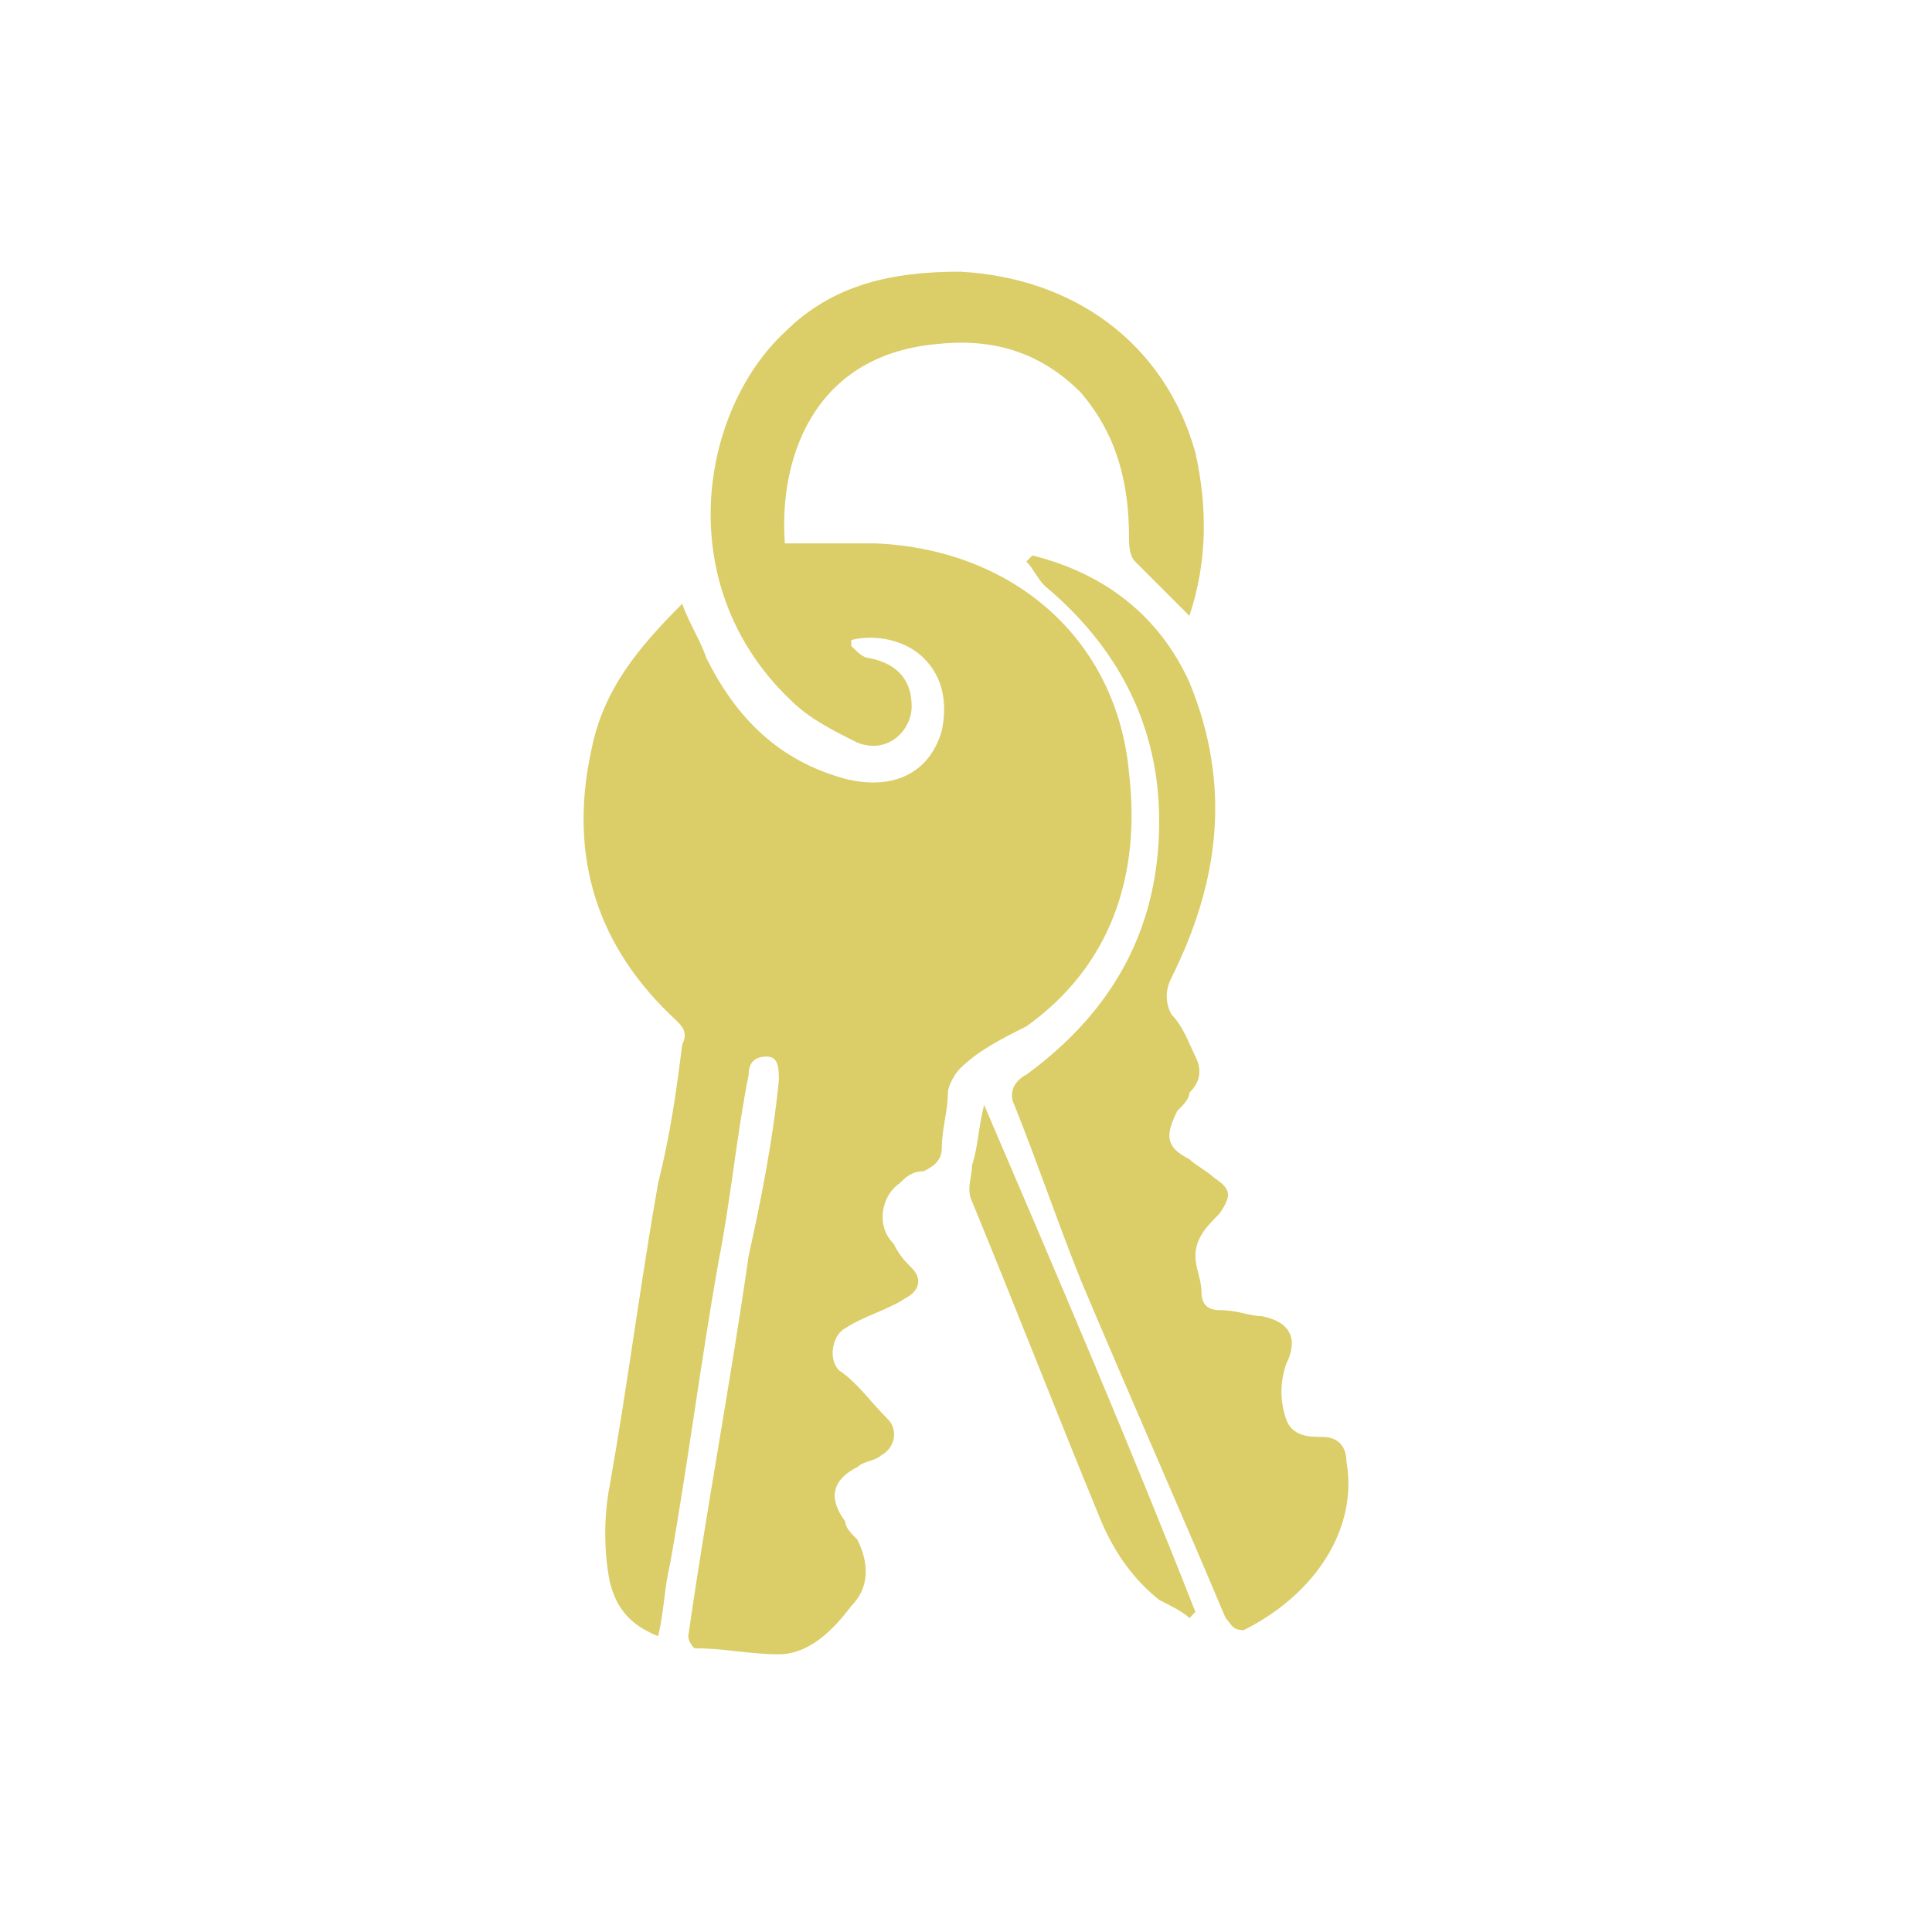
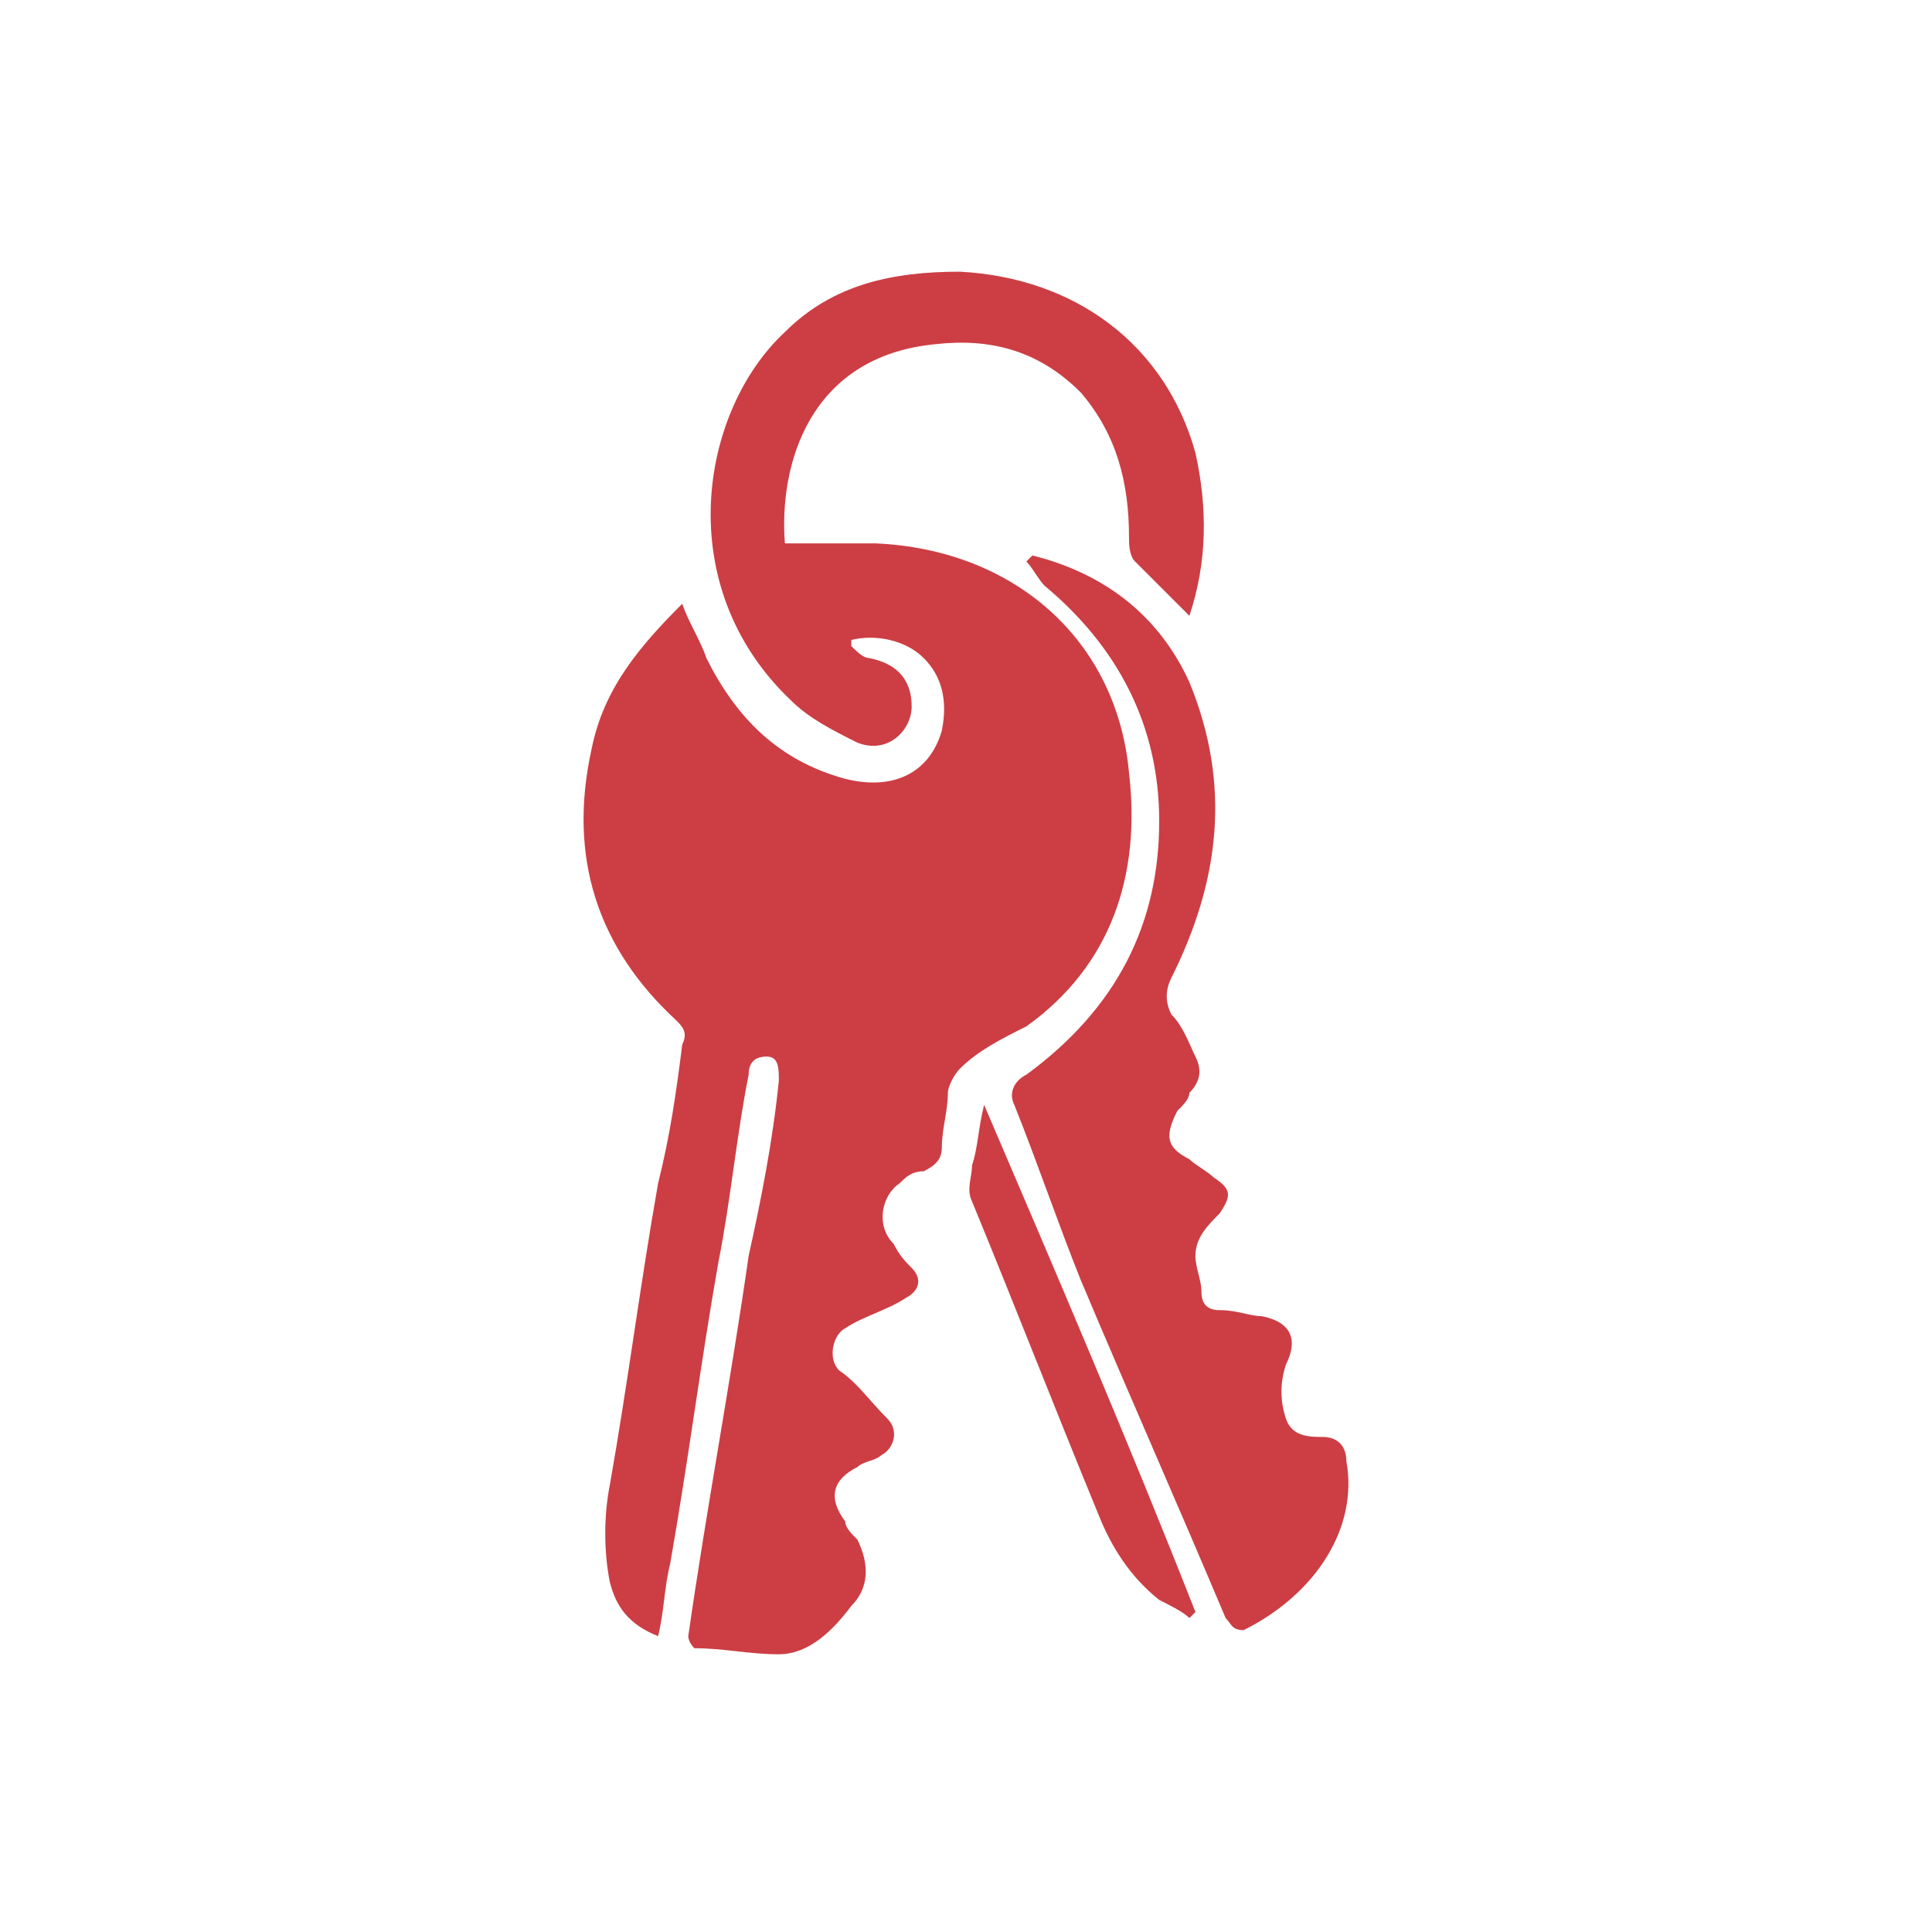
<svg xmlns="http://www.w3.org/2000/svg" style="fill: #cc3e44;" viewBox="0 0 32 32">
-   <path fill="#DBCD68" d="M18.7 12.8c-.2-2.2-1.9-3.7-4.2-3.8H13c-.1-1.3.4-3.1 2.5-3.3.9-.1 1.7.1 2.4.8.6.7.8 1.5.8 2.4 0 .1 0 .3.1.4l.9.9c.3-.9.3-1.8.1-2.7-.5-1.8-2-2.9-3.9-3-1.1 0-2.1.2-2.9 1-1.4 1.3-1.9 4.2.1 6.1.3.3.7.5 1.1.7.5.2.9-.2.9-.6 0-.4-.2-.7-.7-.8-.1 0-.2-.1-.3-.2v-.1c.4-.1.9 0 1.2.3.3.3.4.7.3 1.2-.2.7-.8 1-1.6.8-1.1-.3-1.8-1-2.3-2-.1-.3-.3-.6-.4-.9-.7.7-1.3 1.4-1.5 2.4-.4 1.8.1 3.3 1.4 4.5.1.1.2.2.1.4-.1.8-.2 1.5-.4 2.3-.3 1.7-.5 3.3-.8 5-.1.5-.1 1.1 0 1.6.1.4.3.7.8.9.1-.4.1-.8.2-1.2.3-1.7.5-3.3.8-5 .2-1 .3-2.1.5-3.1 0-.2.1-.3.3-.3.2 0 .2.2.2.4-.1 1-.3 2-.5 2.9-.3 2.1-.7 4.2-1 6.3 0 .1.1.2.1.2.5 0 .9.1 1.4.1.5 0 .9-.4 1.2-.8.3-.3.3-.7.1-1.1-.1-.1-.2-.2-.2-.3-.3-.4-.2-.7.2-.9.1-.1.3-.1.4-.2.2-.1.3-.4.1-.6-.3-.3-.5-.6-.8-.8-.2-.2-.1-.6.1-.7.3-.2.7-.3 1-.5.2-.1.3-.3.1-.5-.1-.1-.2-.2-.3-.4-.3-.3-.2-.8.1-1 .1-.1.2-.2.4-.2.2-.1.3-.2.3-.4 0-.3.1-.6.1-.9 0-.1.1-.3.2-.4.3-.3.7-.5 1.1-.7 1.4-1 1.9-2.5 1.7-4.2zm3.6 11.4c0-.2-.1-.4-.4-.4-.2 0-.5 0-.6-.3-.1-.3-.1-.6 0-.9.2-.4.1-.7-.4-.8-.2 0-.4-.1-.7-.1-.2 0-.3-.1-.3-.3 0-.2-.1-.4-.1-.6 0-.3.2-.5.4-.7.2-.3.2-.4-.1-.6-.1-.1-.3-.2-.4-.3-.4-.2-.4-.4-.2-.8.1-.1.2-.2.2-.3.2-.2.2-.4.1-.6-.1-.2-.2-.5-.4-.7-.1-.2-.1-.4 0-.6.8-1.6 1-3.2.3-4.9-.5-1.1-1.4-1.8-2.6-2.1l-.1.1c.1.1.2.3.3.4 1.2 1 1.9 2.3 1.9 3.9 0 1.7-.7 3.1-2.2 4.2-.2.1-.3.3-.2.5.4 1 .7 1.9 1.1 2.9.8 1.9 1.6 3.7 2.4 5.6.1.1.1.2.3.2 1.2-.6 1.9-1.7 1.7-2.8zm-6-5.9c-.1.4-.1.7-.2 1 0 .2-.1.4 0 .6.7 1.7 1.4 3.5 2.1 5.2.2.5.5 1 1 1.4.2.1.4.2.5.3l.1-.1c-1.1-2.8-2.3-5.6-3.5-8.4z" />
+   <path color="currentColor" d="M18.7 12.8c-.2-2.2-1.9-3.7-4.2-3.8H13c-.1-1.3.4-3.1 2.5-3.3.9-.1 1.7.1 2.4.8.6.7.8 1.5.8 2.4 0 .1 0 .3.1.4l.9.9c.3-.9.3-1.8.1-2.7-.5-1.8-2-2.9-3.9-3-1.1 0-2.1.2-2.9 1-1.4 1.3-1.9 4.2.1 6.1.3.3.7.5 1.1.7.5.2.9-.2.9-.6 0-.4-.2-.7-.7-.8-.1 0-.2-.1-.3-.2v-.1c.4-.1.9 0 1.2.3.3.3.4.7.3 1.2-.2.7-.8 1-1.6.8-1.1-.3-1.8-1-2.3-2-.1-.3-.3-.6-.4-.9-.7.7-1.3 1.4-1.5 2.4-.4 1.8.1 3.3 1.4 4.5.1.1.2.2.1.4-.1.8-.2 1.5-.4 2.3-.3 1.7-.5 3.3-.8 5-.1.5-.1 1.1 0 1.6.1.4.3.7.8.9.1-.4.1-.8.2-1.2.3-1.7.5-3.3.8-5 .2-1 .3-2.1.5-3.1 0-.2.1-.3.3-.3.2 0 .2.2.2.4-.1 1-.3 2-.5 2.9-.3 2.1-.7 4.2-1 6.3 0 .1.1.2.1.2.5 0 .9.1 1.4.1.5 0 .9-.4 1.2-.8.3-.3.3-.7.1-1.1-.1-.1-.2-.2-.2-.3-.3-.4-.2-.7.2-.9.1-.1.3-.1.4-.2.2-.1.3-.4.1-.6-.3-.3-.5-.6-.8-.8-.2-.2-.1-.6.1-.7.3-.2.7-.3 1-.5.2-.1.3-.3.1-.5-.1-.1-.2-.2-.3-.4-.3-.3-.2-.8.1-1 .1-.1.2-.2.4-.2.2-.1.3-.2.3-.4 0-.3.1-.6.1-.9 0-.1.1-.3.2-.4.3-.3.7-.5 1.1-.7 1.4-1 1.9-2.5 1.7-4.2zm3.6 11.4c0-.2-.1-.4-.4-.4-.2 0-.5 0-.6-.3-.1-.3-.1-.6 0-.9.2-.4.1-.7-.4-.8-.2 0-.4-.1-.7-.1-.2 0-.3-.1-.3-.3 0-.2-.1-.4-.1-.6 0-.3.2-.5.4-.7.2-.3.2-.4-.1-.6-.1-.1-.3-.2-.4-.3-.4-.2-.4-.4-.2-.8.1-.1.2-.2.2-.3.2-.2.2-.4.1-.6-.1-.2-.2-.5-.4-.7-.1-.2-.1-.4 0-.6.8-1.6 1-3.2.3-4.9-.5-1.1-1.4-1.8-2.6-2.1l-.1.1c.1.1.2.3.3.4 1.2 1 1.9 2.3 1.9 3.9 0 1.7-.7 3.1-2.2 4.2-.2.1-.3.3-.2.5.4 1 .7 1.9 1.1 2.9.8 1.9 1.6 3.7 2.4 5.6.1.1.1.2.3.2 1.2-.6 1.9-1.7 1.7-2.8zm-6-5.9c-.1.4-.1.7-.2 1 0 .2-.1.4 0 .6.7 1.7 1.4 3.5 2.1 5.2.2.5.5 1 1 1.4.2.1.4.2.5.3l.1-.1c-1.1-2.8-2.3-5.6-3.5-8.4z" />
</svg>
